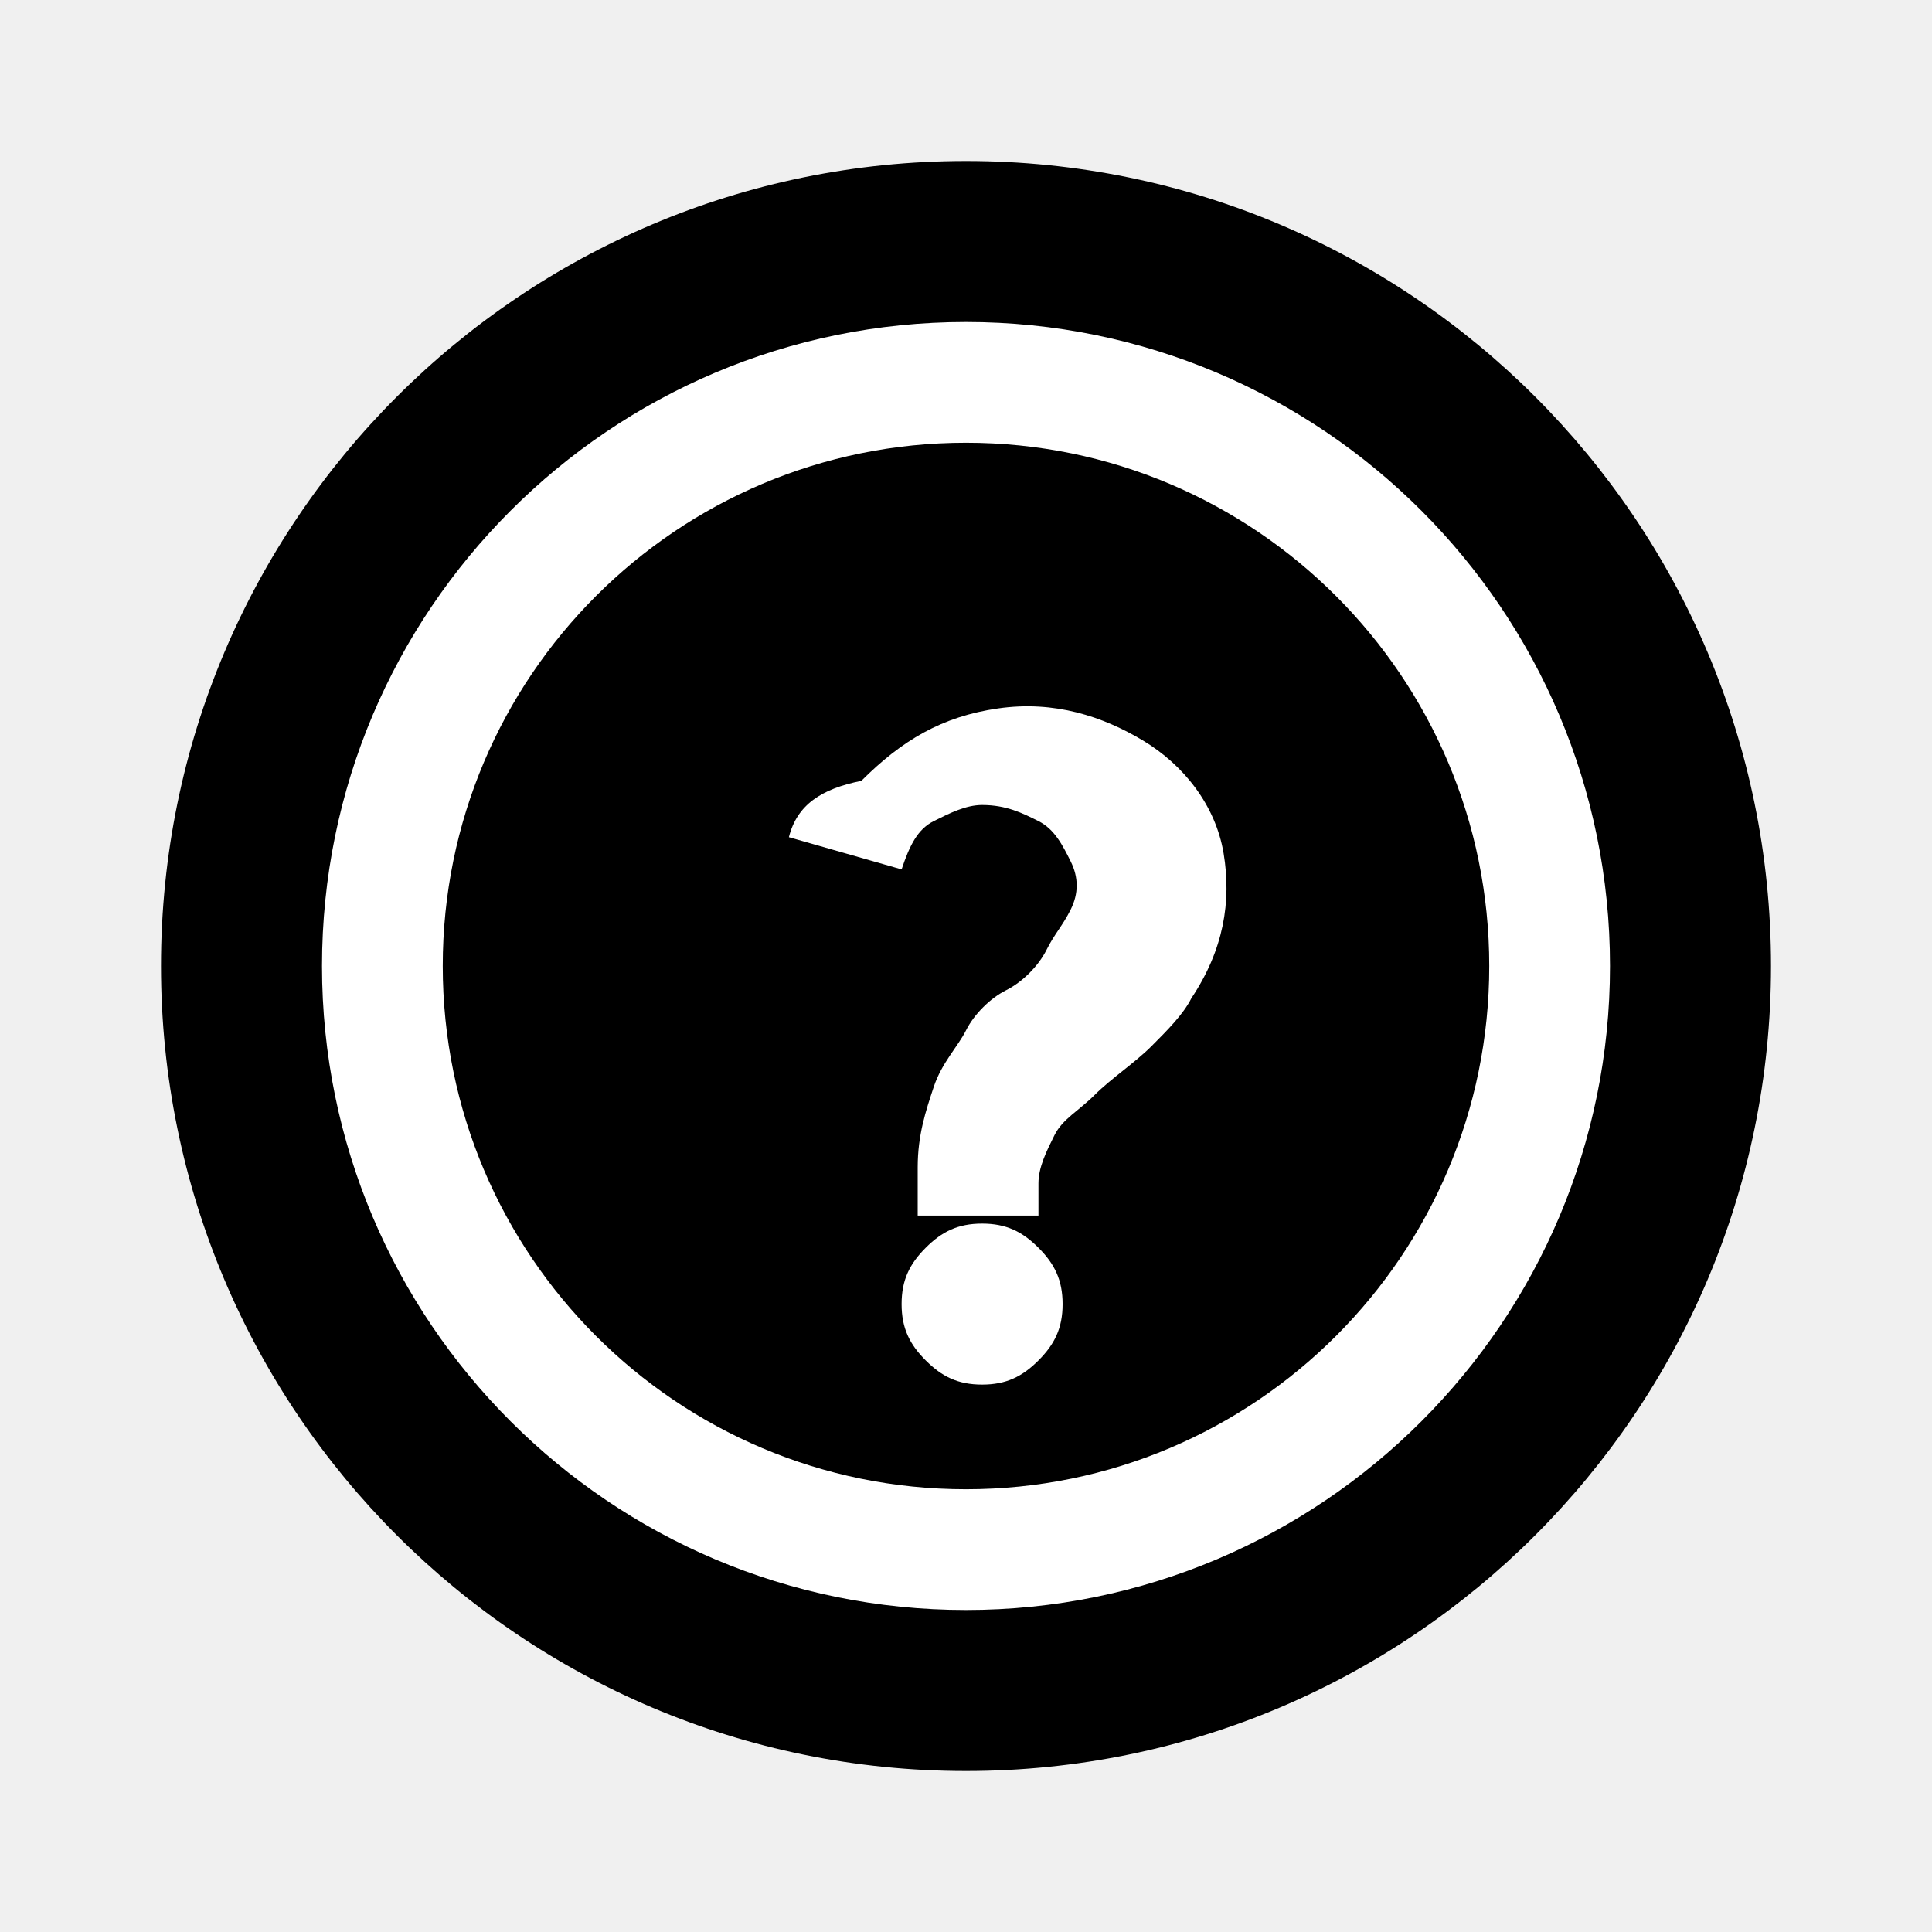
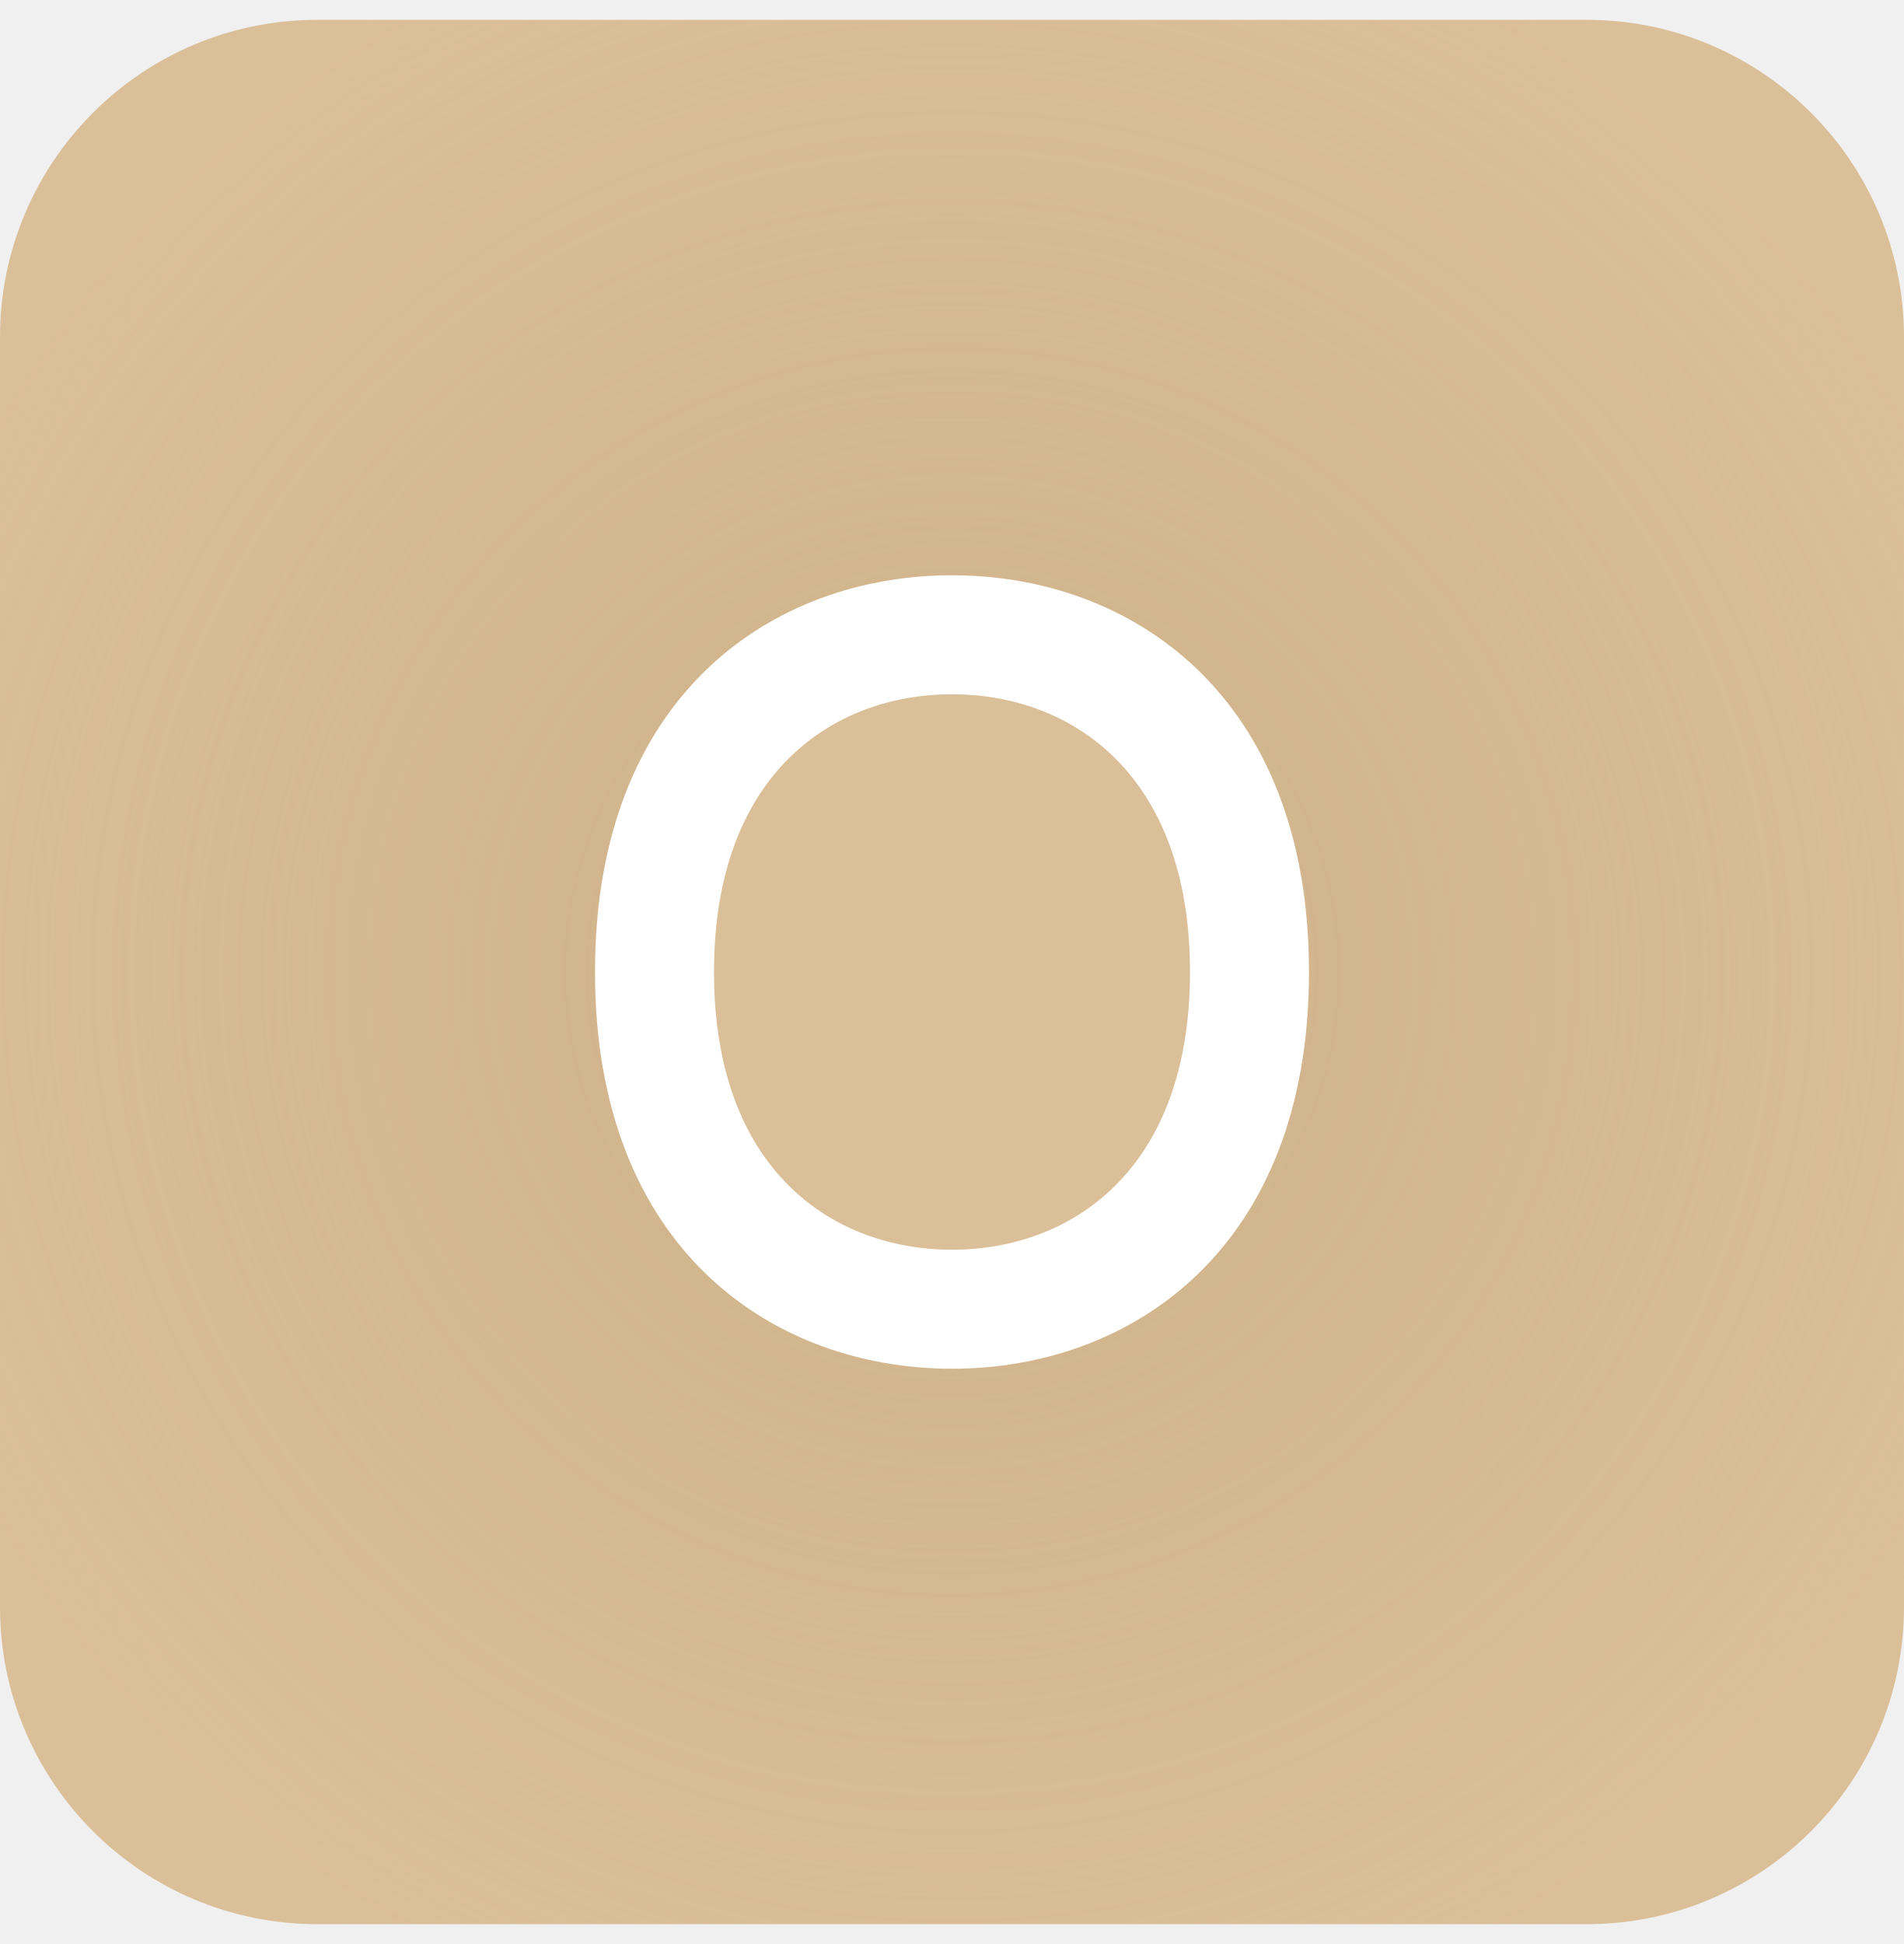
- <svg xmlns="http://www.w3.org/2000/svg" width="24px" height="24px" viewBox="0 0 24 24" version="1.1">
-   <g stroke="none" stroke-width="1" fill="none" fill-rule="evenodd">
-     <path d="M12,2 C17.523,2 22,6.477 22,12 C22,17.523 17.523,22 12,22 C6.477,22 2,17.523 2,12 C2,6.477 6.477,2 12,2 Z" fill="currentColor" fill-rule="nonzero" />
-     <path d="M12,4 C16.418,4 20,7.582 20,12 C20,16.418 16.418,20 12,20 C7.582,20 4,16.418 4,12 C4,7.582 7.582,4 12,4 Z" fill="white" fill-rule="nonzero" />
-     <path d="M12,5.5 C15.59,5.5 18.5,8.41 18.5,12 C18.5,15.59 15.59,18.5 12,18.5 C8.41,18.5 5.5,15.59 5.5,12 C5.5,8.41 8.41,5.5 12,5.5 Z" fill="currentColor" fill-rule="nonzero" />
-     <path d="M10.7,9.7 C11.2,9.2 11.7,8.9 12.4,8.8 C13.1,8.7 13.7,8.9 14.2,9.2 C14.7,9.5 15.1,10 15.2,10.6 C15.3,11.2 15.2,11.8 14.8,12.4 C14.7,12.6 14.5,12.8 14.3,13 C14.1,13.2 13.8,13.4 13.6,13.6 C13.4,13.8 13.2,13.9 13.1,14.1 C13,14.3 12.9,14.5 12.9,14.7 L12.9,15.1 L11.4,15.1 L11.4,14.5 C11.4,14.1 11.5,13.8 11.6,13.5 C11.7,13.2 11.9,13 12,12.8 C12.1,12.6 12.3,12.4 12.5,12.3 C12.7,12.2 12.9,12 13,11.8 C13.1,11.6 13.2,11.5 13.3,11.3 C13.4,11.1 13.4,10.9 13.3,10.7 C13.2,10.5 13.1,10.3 12.9,10.2 C12.7,10.1 12.5,10 12.2,10 C12,10 11.8,10.1 11.6,10.2 C11.4,10.3 11.3,10.5 11.2,10.8 L9.8,10.4 C9.9,10 10.2,9.8 10.7,9.7 Z M12.2,17.2 C11.9,17.2 11.7,17.1 11.5,16.9 C11.3,16.7 11.2,16.5 11.2,16.2 C11.2,15.9 11.3,15.7 11.5,15.5 C11.7,15.3 11.9,15.2 12.2,15.2 C12.5,15.2 12.7,15.3 12.9,15.5 C13.1,15.7 13.2,15.9 13.2,16.2 C13.2,16.5 13.1,16.7 12.9,16.9 C12.7,17.1 12.5,17.2 12.2,17.2 Z" fill="white" fill-rule="nonzero" />
-   </g>
+ <svg xmlns="http://www.w3.org/2000/svg" width="48" height="49" viewBox="0 0 48 49" fill="none">
+   <rect y="0.5" width="48" height="48" rx="8" fill="#DBBF98" />
+   <rect y="0.5" width="48" height="48" rx="8" fill="url(#paint0_radial_472_3436)" fill-opacity="0.6" />
+   <path d="M24 14.5C19.5 14.5 15 17.5 15 24.5C15 31.5 19.5 34.5 24 34.5C28.5 34.5 33 31.5 33 24.5C33 17.5 28.5 14.5 24 14.5Z" fill="white" />
+   <path d="M24 17.5C21 17.5 18 19.5 18 24.5C18 29.5 21 31.5 24 31.5C27 31.5 30 29.5 30 24.5C30 19.5 27 17.5 24 17.5Z" fill="#DBBF98" />
+   <defs>
+     <radialGradient id="paint0_radial_472_3436" cx="0" cy="0" r="1" gradientUnits="userSpaceOnUse" gradientTransform="translate(24 24.5) rotate(90) scale(28.5)">
+       <stop stop-color="#C5A87F" />
+       <stop offset="1" stop-color="#C5A87F" stop-opacity="0" />
+     </radialGradient>
+   </defs>
</svg>
